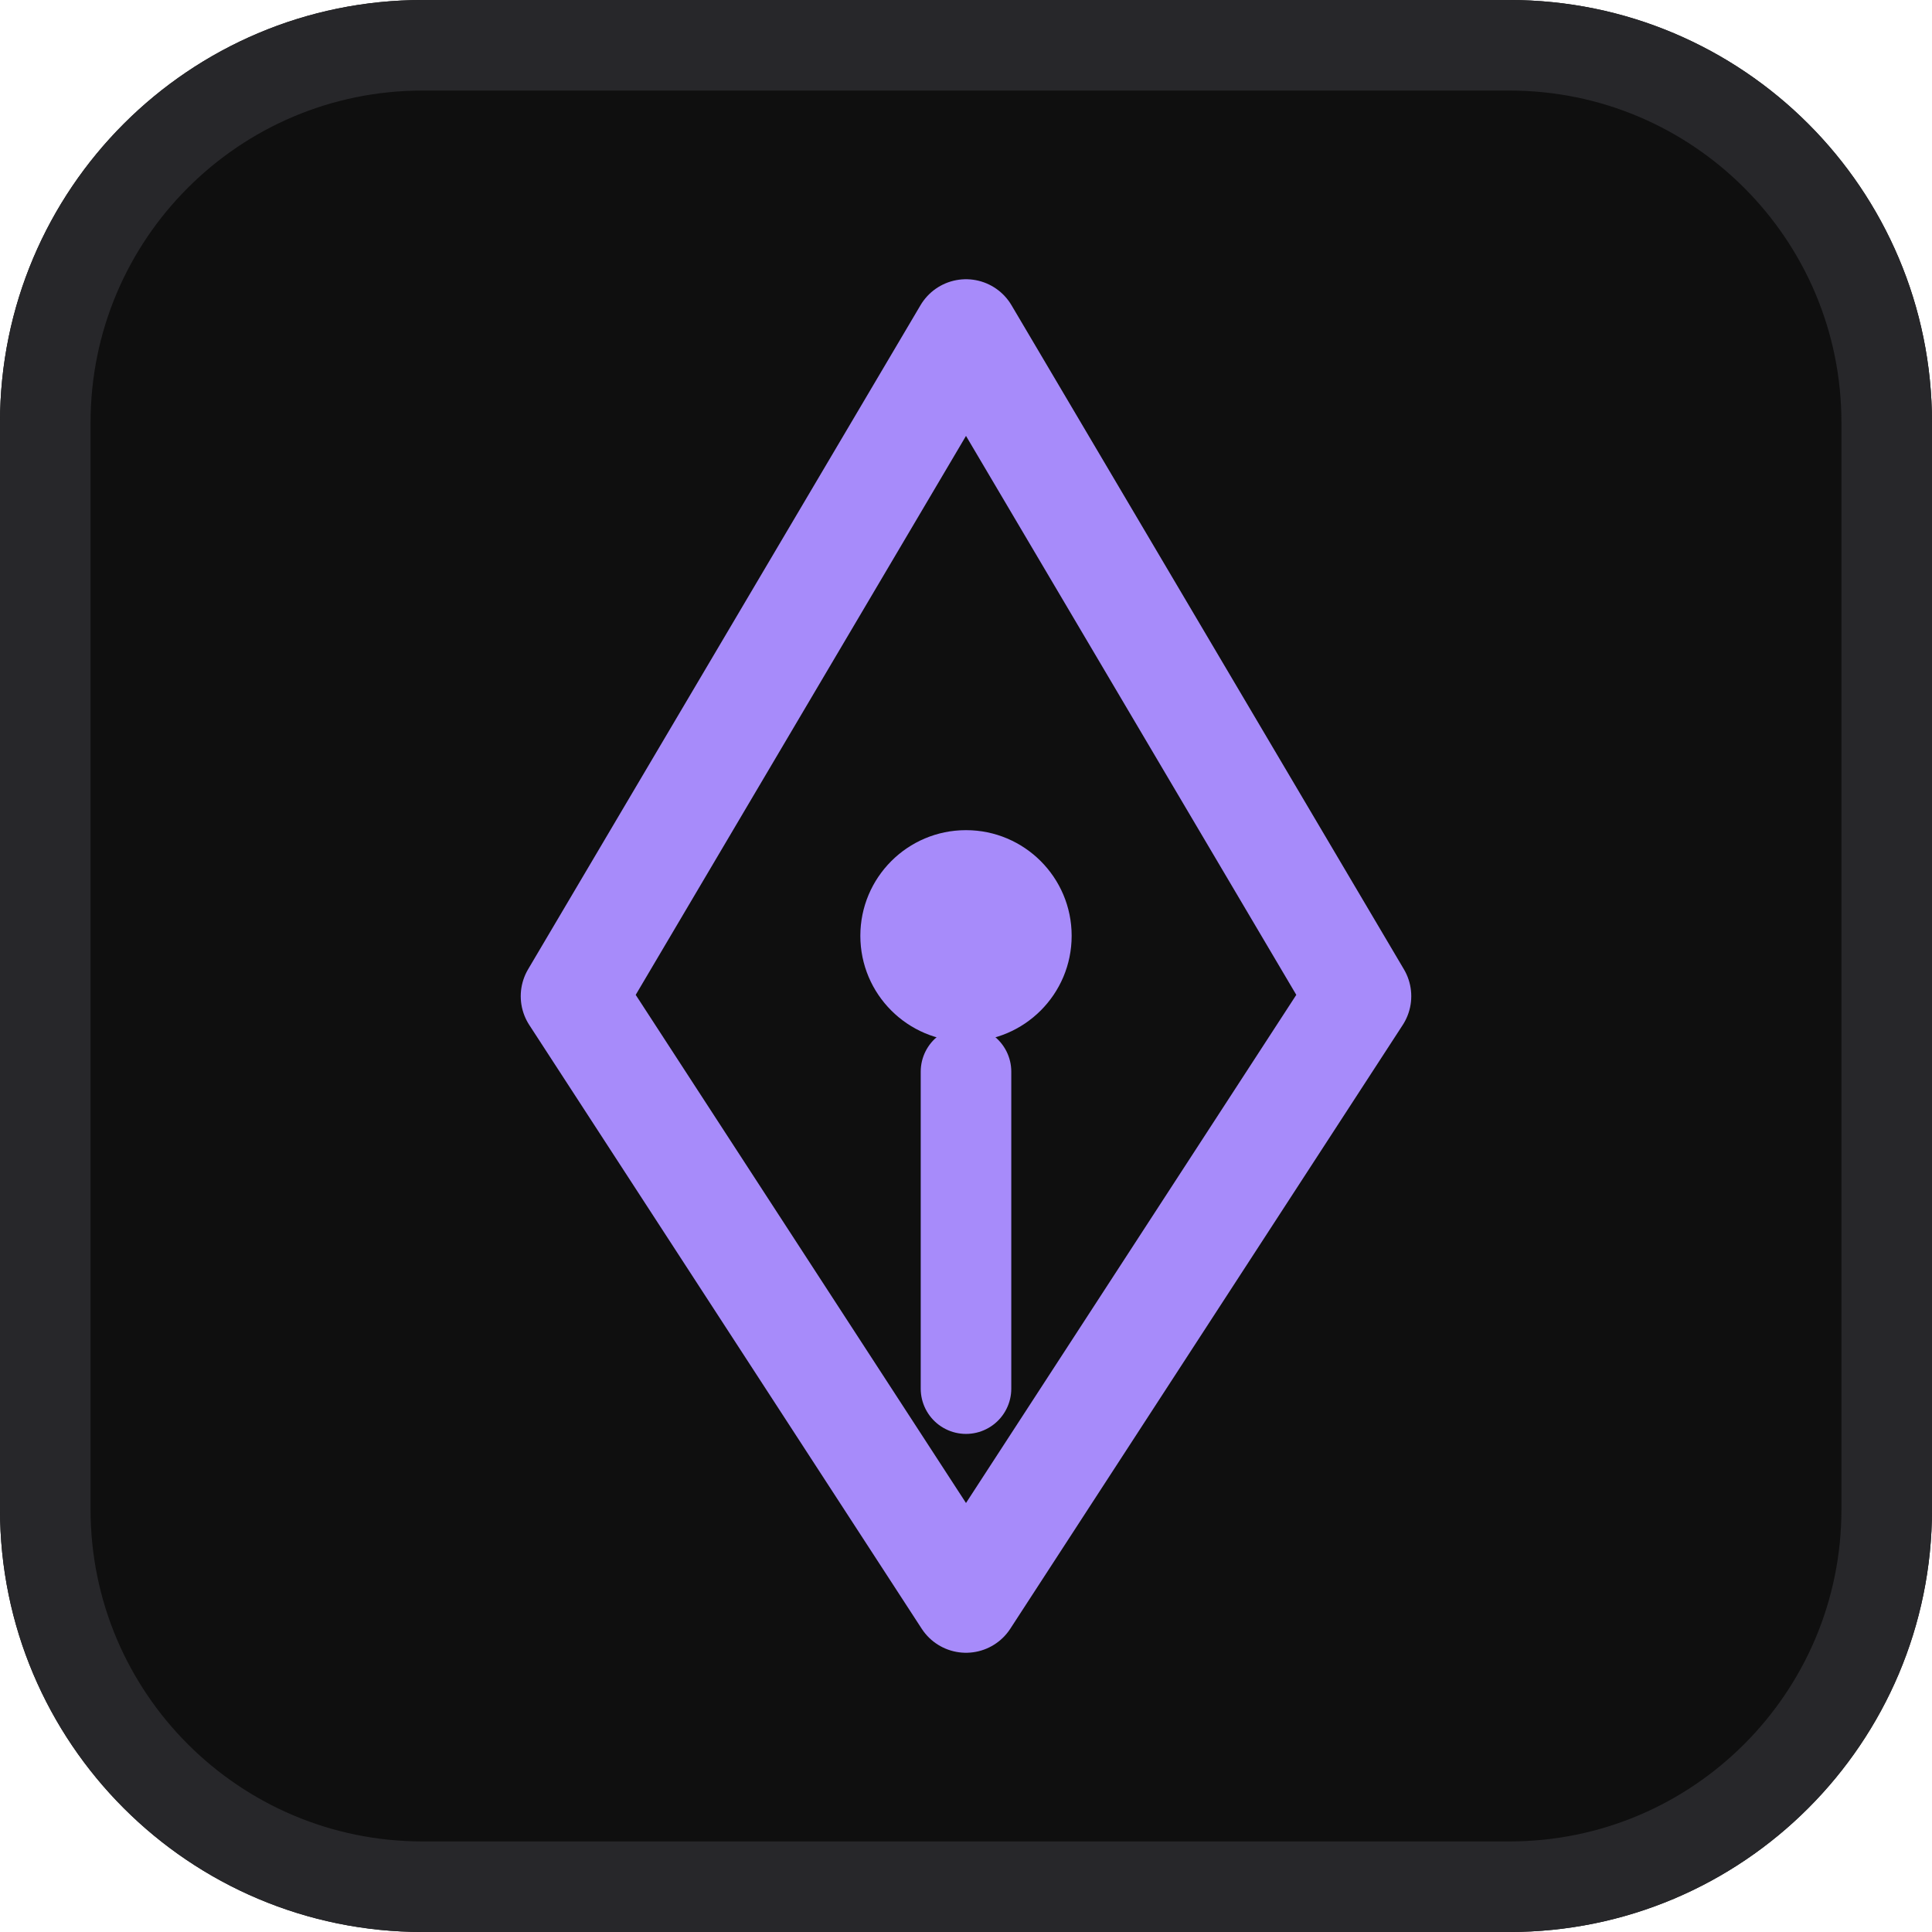
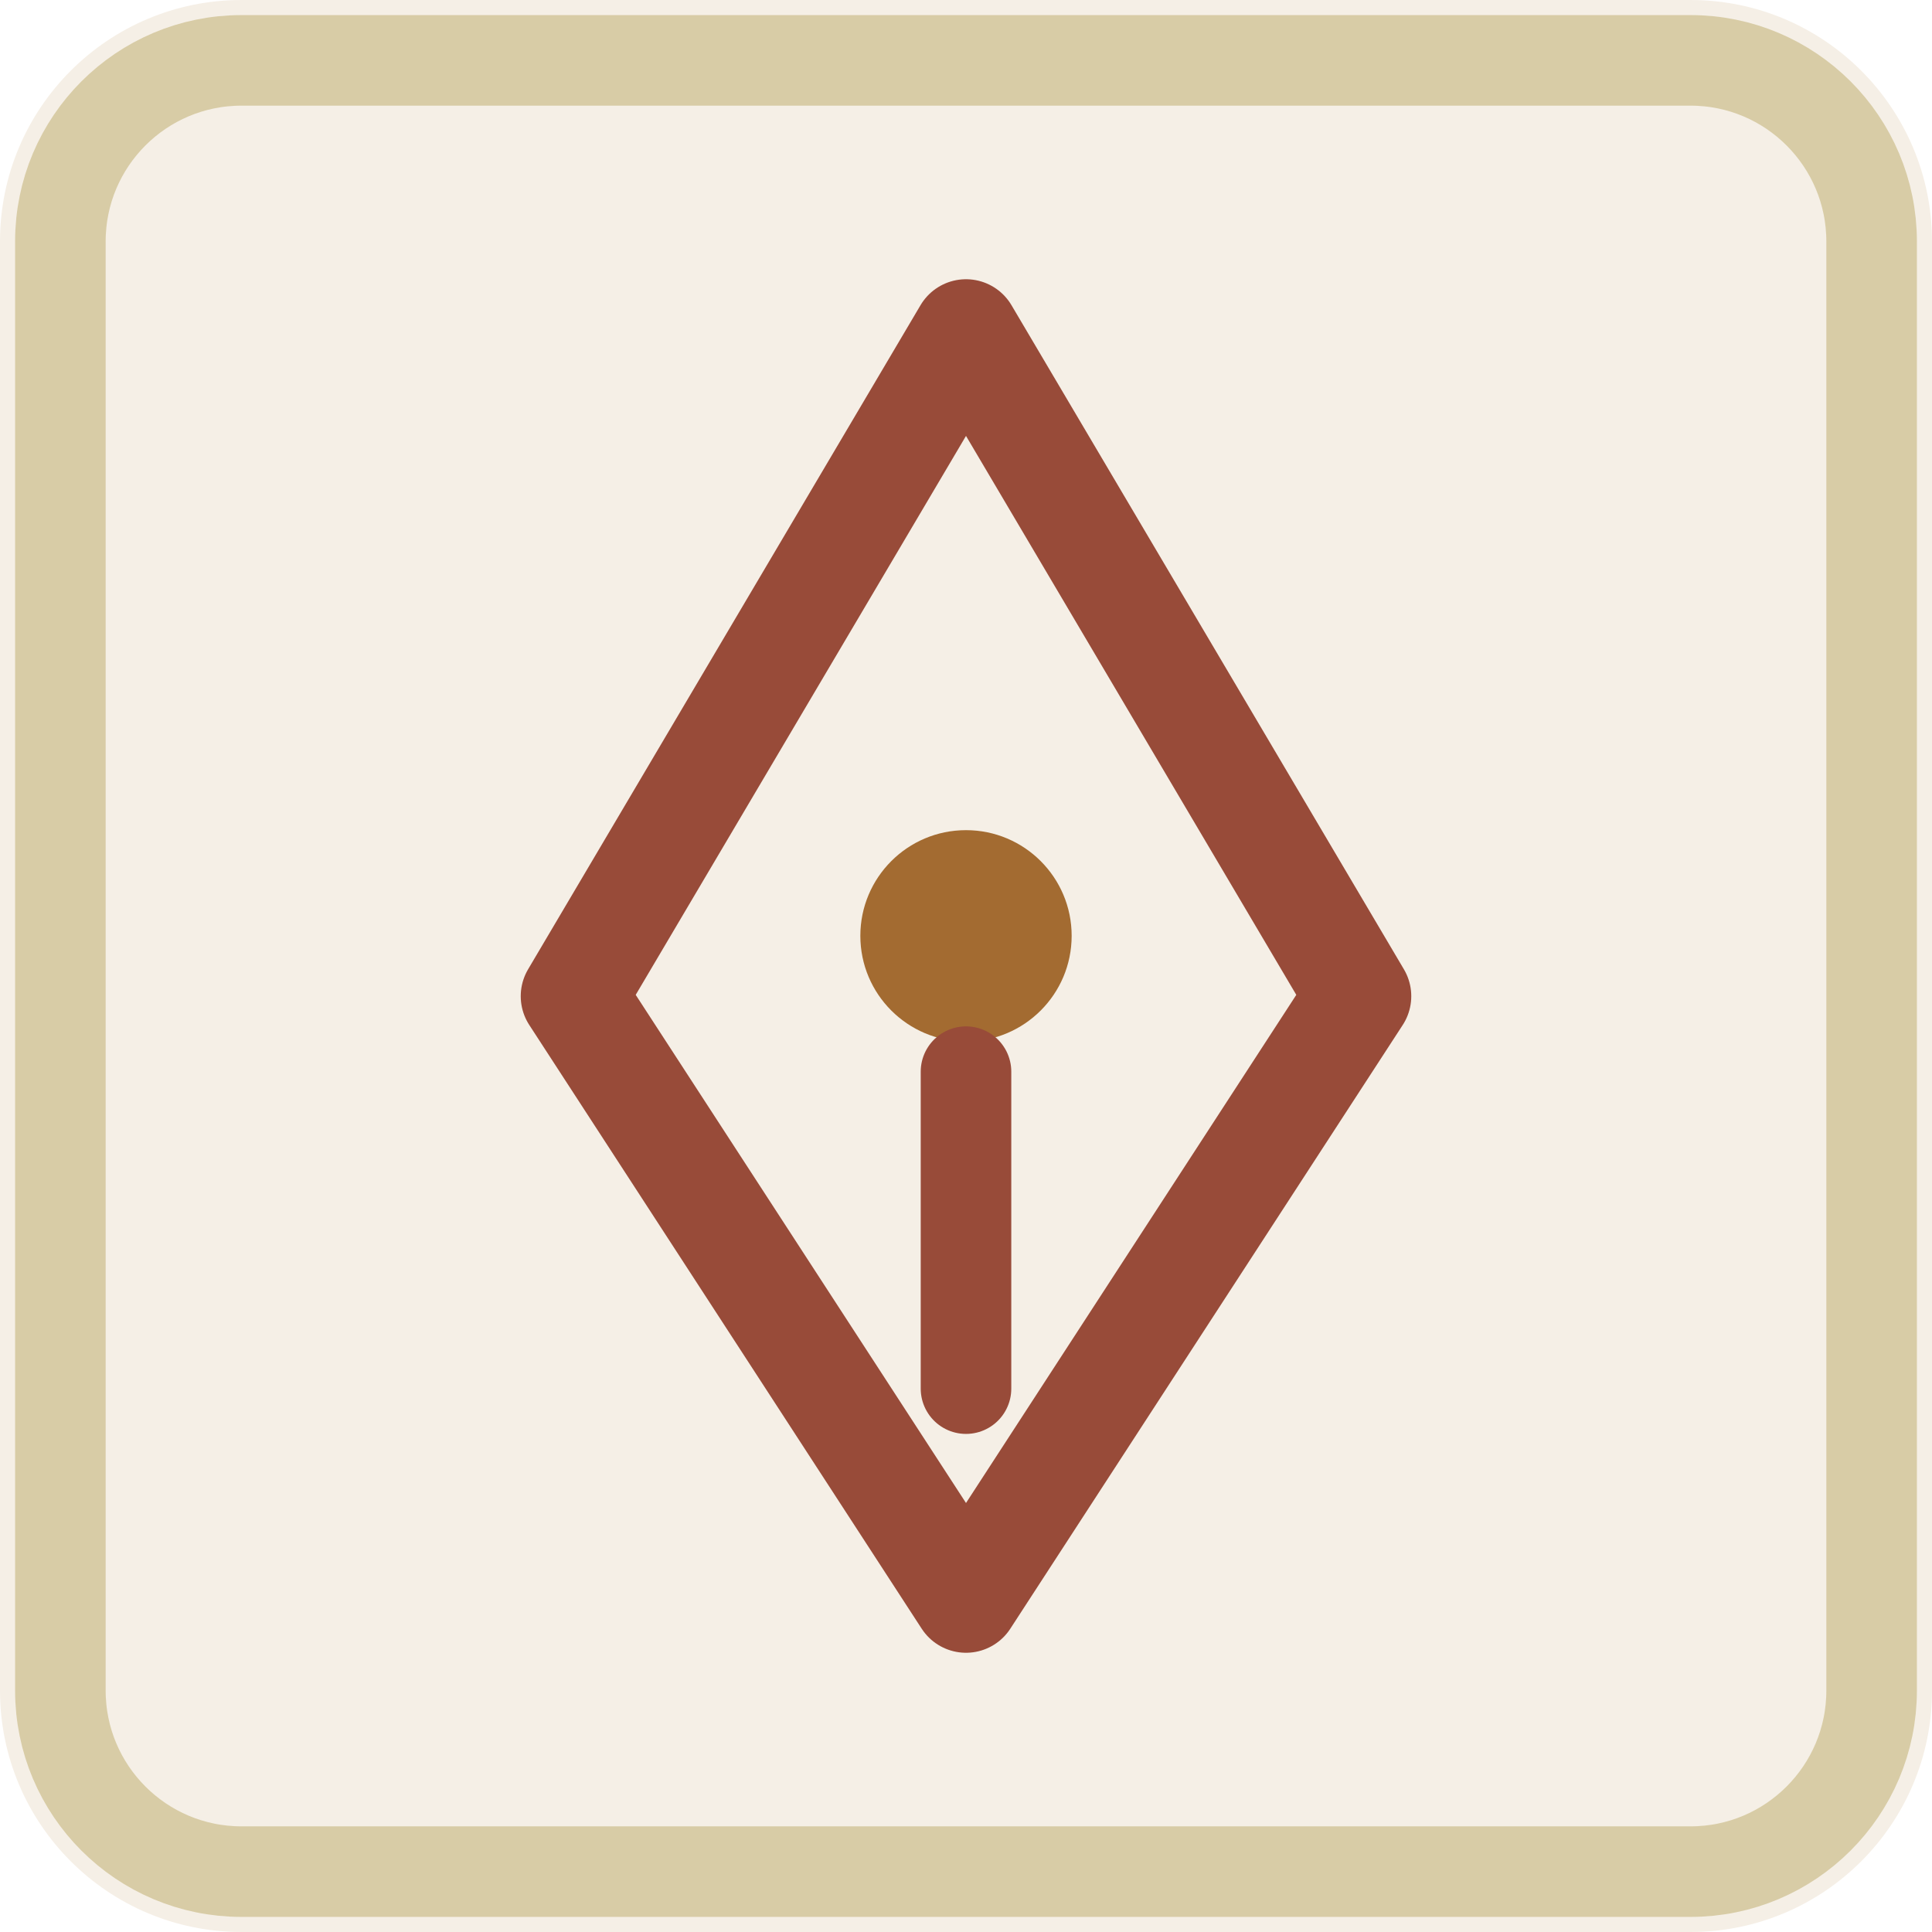
<svg xmlns="http://www.w3.org/2000/svg" viewBox="0 0 64 64">
-   <rect width="64" height="64" rx="14" fill="#0f0f0f" />
-   <rect x="1.5" y="1.5" width="61" height="61" rx="12.5" fill="none" stroke="#27272a" stroke-width="3" />
-   <path d="M32 11 L45 33 L32 53 L19 33 Z" fill="none" stroke="#a78bfa" stroke-width="3.5" stroke-linejoin="round" />
-   <circle cx="32" cy="31" r="3.5" fill="#a78bfa" />
-   <line x1="32" y1="35.5" x2="32" y2="46" stroke="#a78bfa" stroke-width="3" stroke-linecap="round" />
+   <rect width="64" height="64" rx="8" fill="#f5efe6" />
+   <rect x="2" y="2" width="60" height="60" rx="6" fill="none" stroke="#d8cca6" stroke-width="3" />
+   <path d="M32 11 L45 33 L32 53 L19 33 Z" fill="none" stroke="#984b39" stroke-width="3.5" stroke-linejoin="round" />
+   <circle cx="32" cy="31" r="3.5" fill="#a36b31" />
+   <line x1="32" y1="35.5" x2="32" y2="46" stroke="#984b39" stroke-width="3" stroke-linecap="round" />
</svg>
